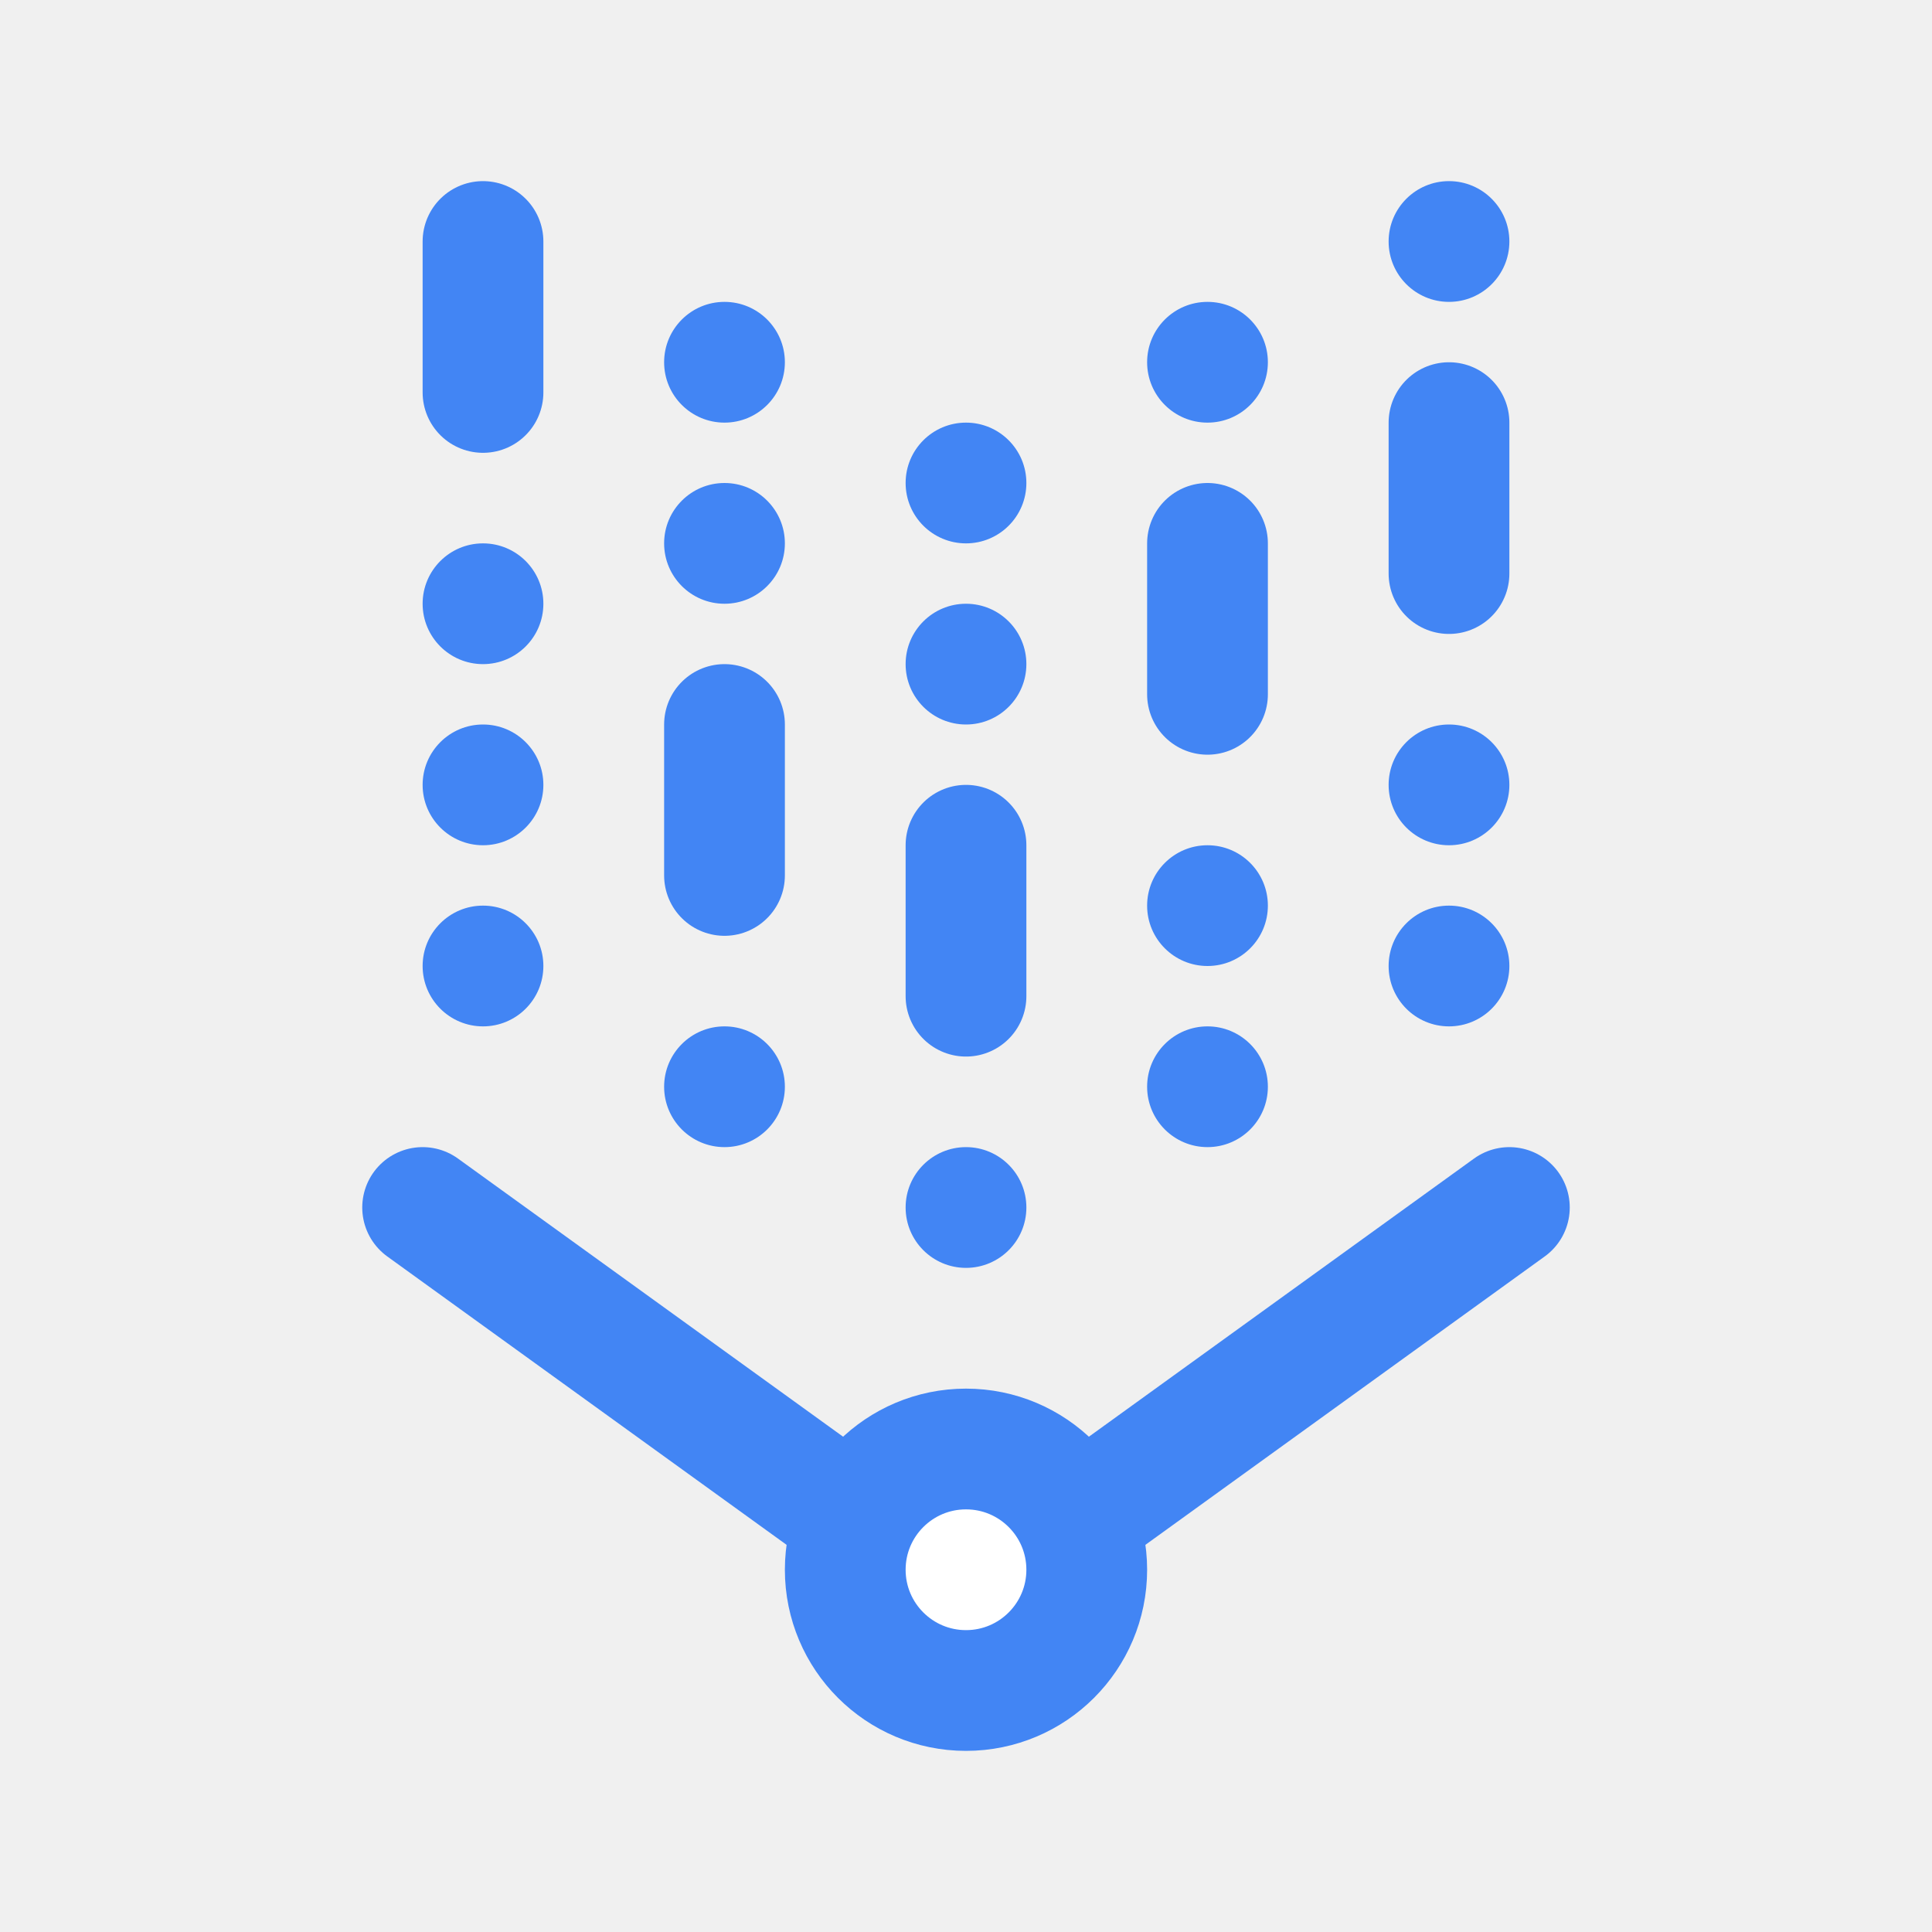
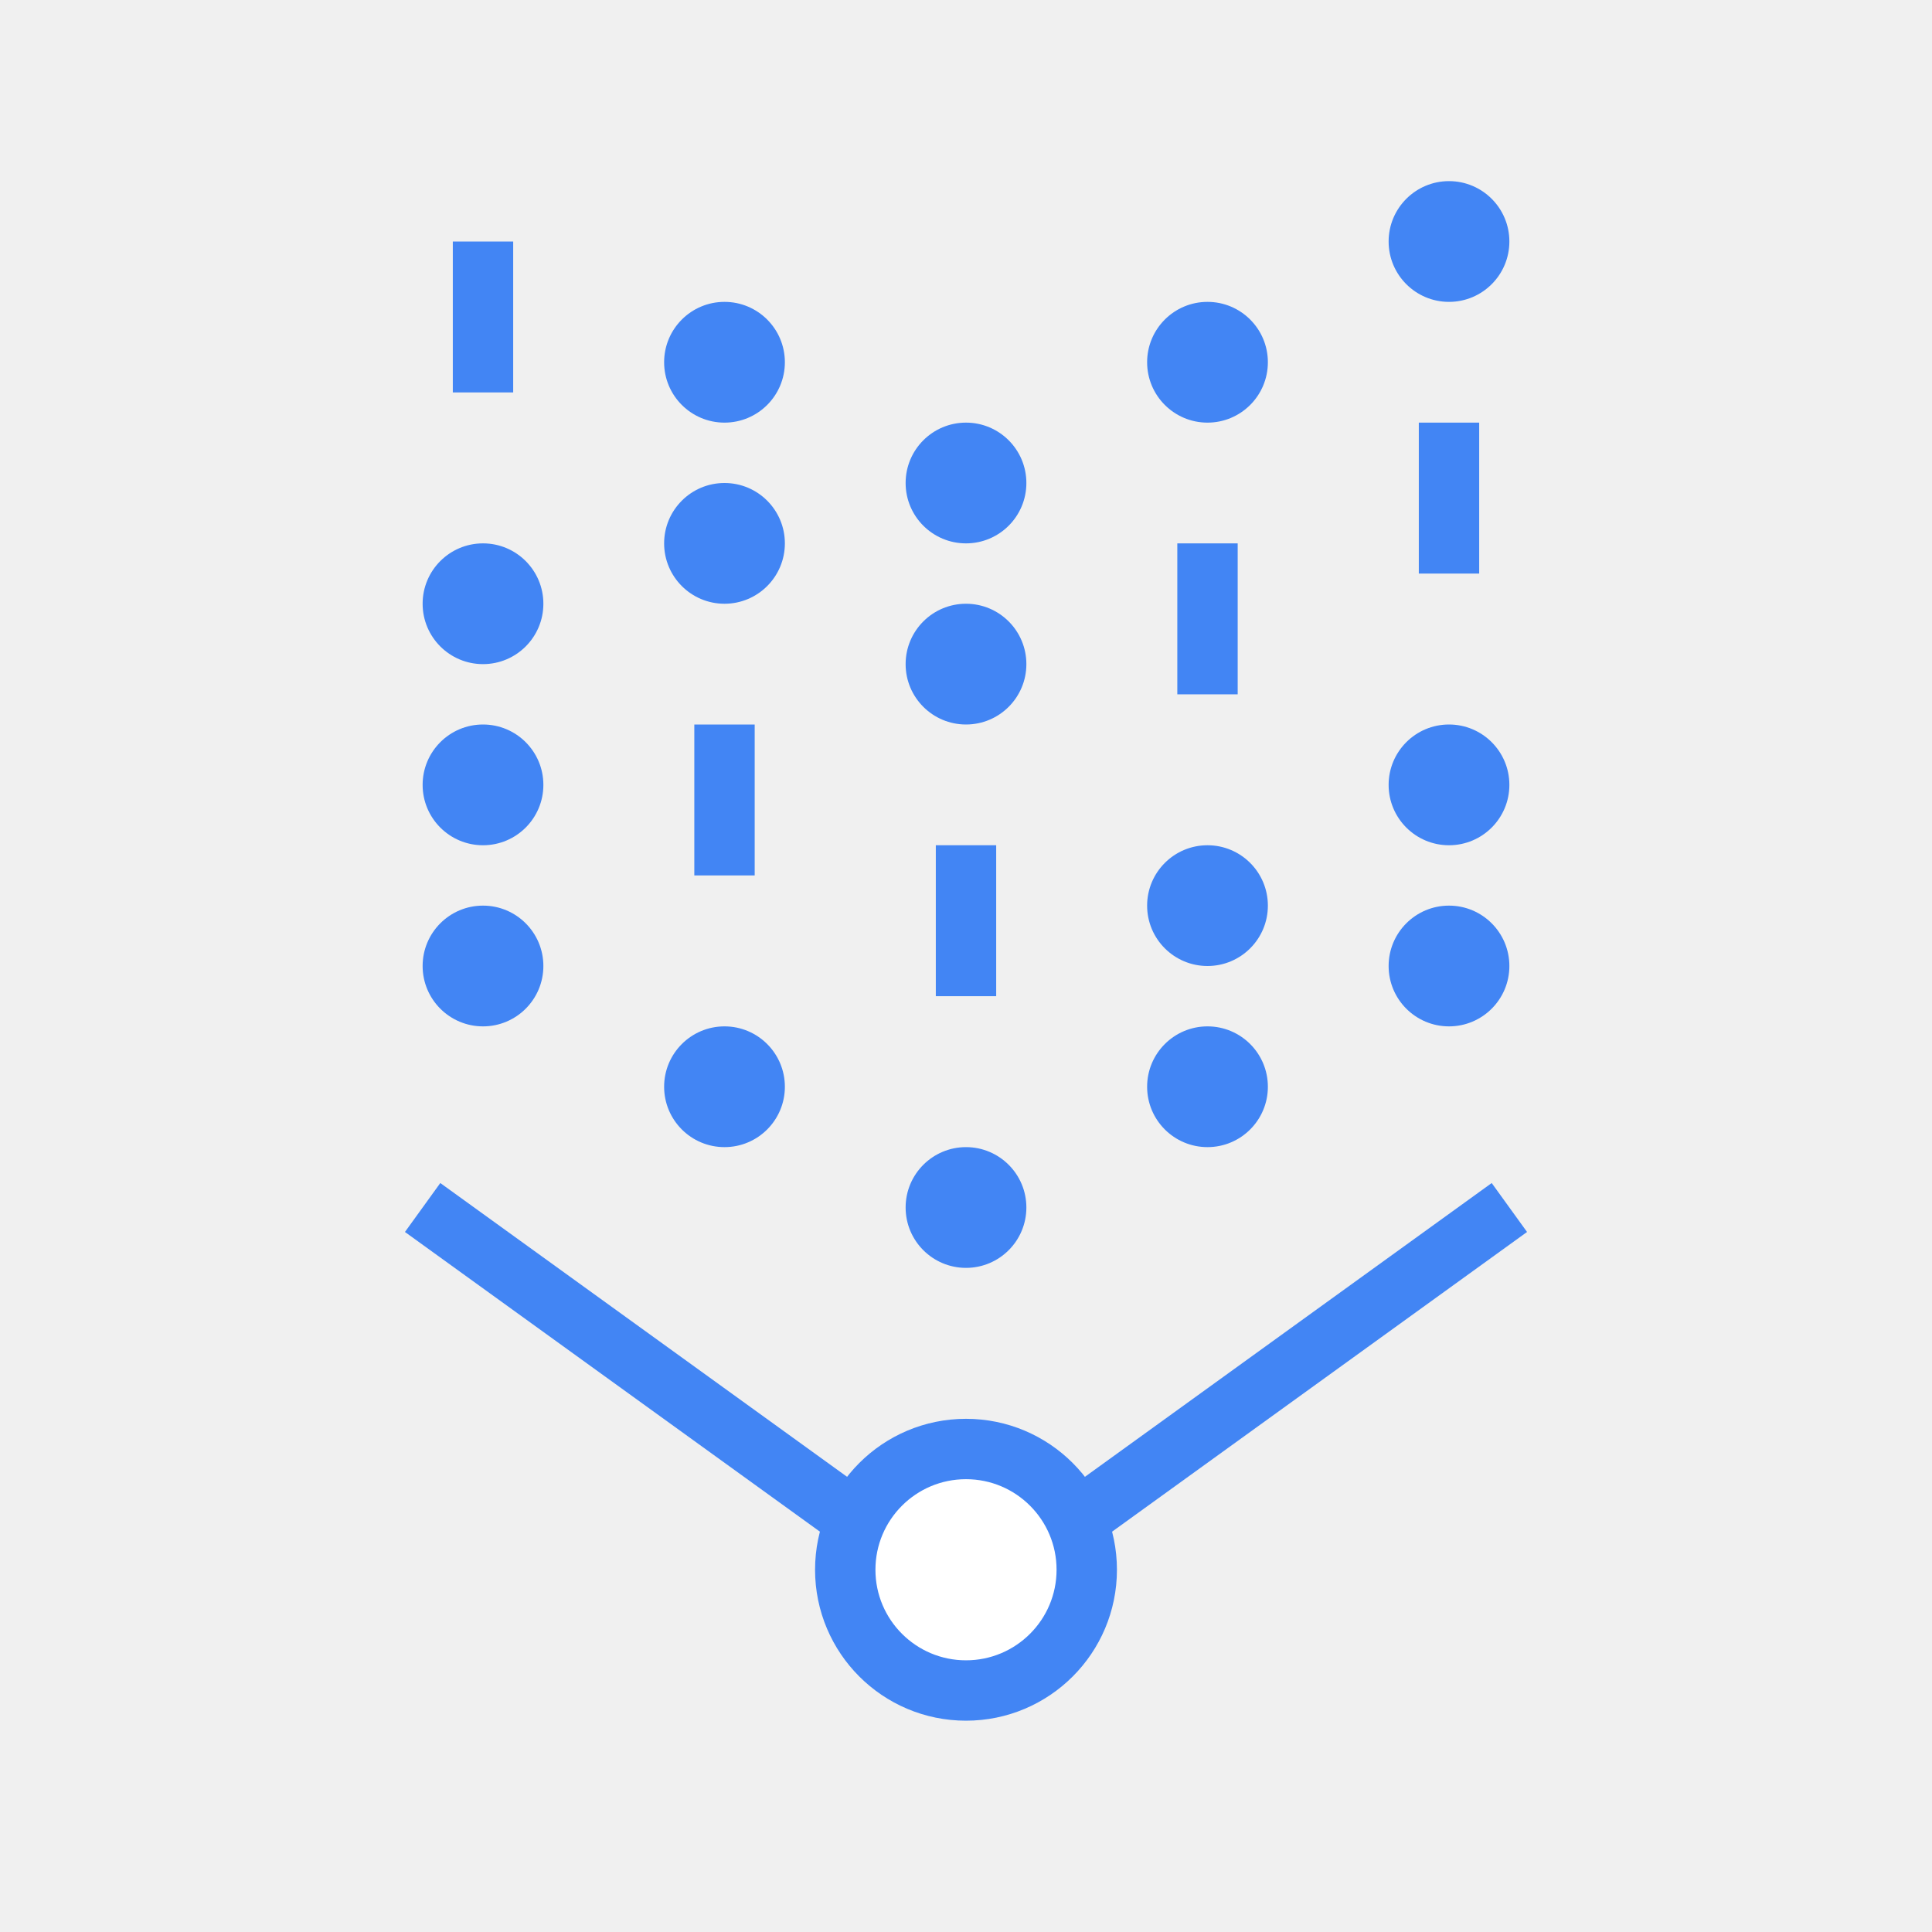
<svg xmlns="http://www.w3.org/2000/svg" width="32" height="32" fill="none">
-   <path d="M8 6.5V4m4 10.5V12m4 4.5V14m4-2.5V9m4 .5V7m-8 19.5 9-6.5m-9 6.5L7 20" stroke="#4285F4" stroke-width="2" stroke-linecap="round" />
-   <circle cx="16" cy="26" r="2" fill="#fff" stroke="#4285F4" stroke-width="2" />
+   <path d="M8 6.5V4m4 10.5V12m4 4.5V14m4-2.5V9m4 .5V7m-8 19.5 9-6.5m-9 6.5L7 20" stroke="#4285F4" strokeWidth="2" strokeLinecap="round" />
+   <circle cx="16" cy="26" r="2" fill="#fff" stroke="#4285F4" strokeWidth="2" />
  <circle cx="8" cy="16" r="1" fill="#4285F4" />
  <circle cx="12" cy="18" r="1" fill="#4285F4" />
  <circle cx="16" cy="20" r="1" fill="#4285F4" />
  <circle cx="1" cy="1" r="1" transform="matrix(-1 0 0 1 25 15)" fill="#4285F4" />
  <circle cx="1" cy="1" r="1" transform="matrix(-1 0 0 1 21 17)" fill="#4285F4" />
  <circle cx="8" cy="13" r="1" fill="#4285F4" />
  <circle cx="20" cy="15" r="1" fill="#4285F4" />
  <circle cx="24" cy="13" r="1" fill="#4285F4" />
  <circle cx="12" cy="9" r="1" fill="#4285F4" />
  <circle cx="16" cy="11" r="1" fill="#4285F4" />
  <circle cx="8" cy="10" r="1" fill="#4285F4" />
  <circle cx="12" cy="6" r="1" fill="#4285F4" />
  <circle cx="16" cy="8" r="1" fill="#4285F4" />
  <circle cx="20" cy="6" r="1" fill="#4285F4" />
  <circle cx="24" cy="4" r="1" fill="#4285F4" />
</svg>
